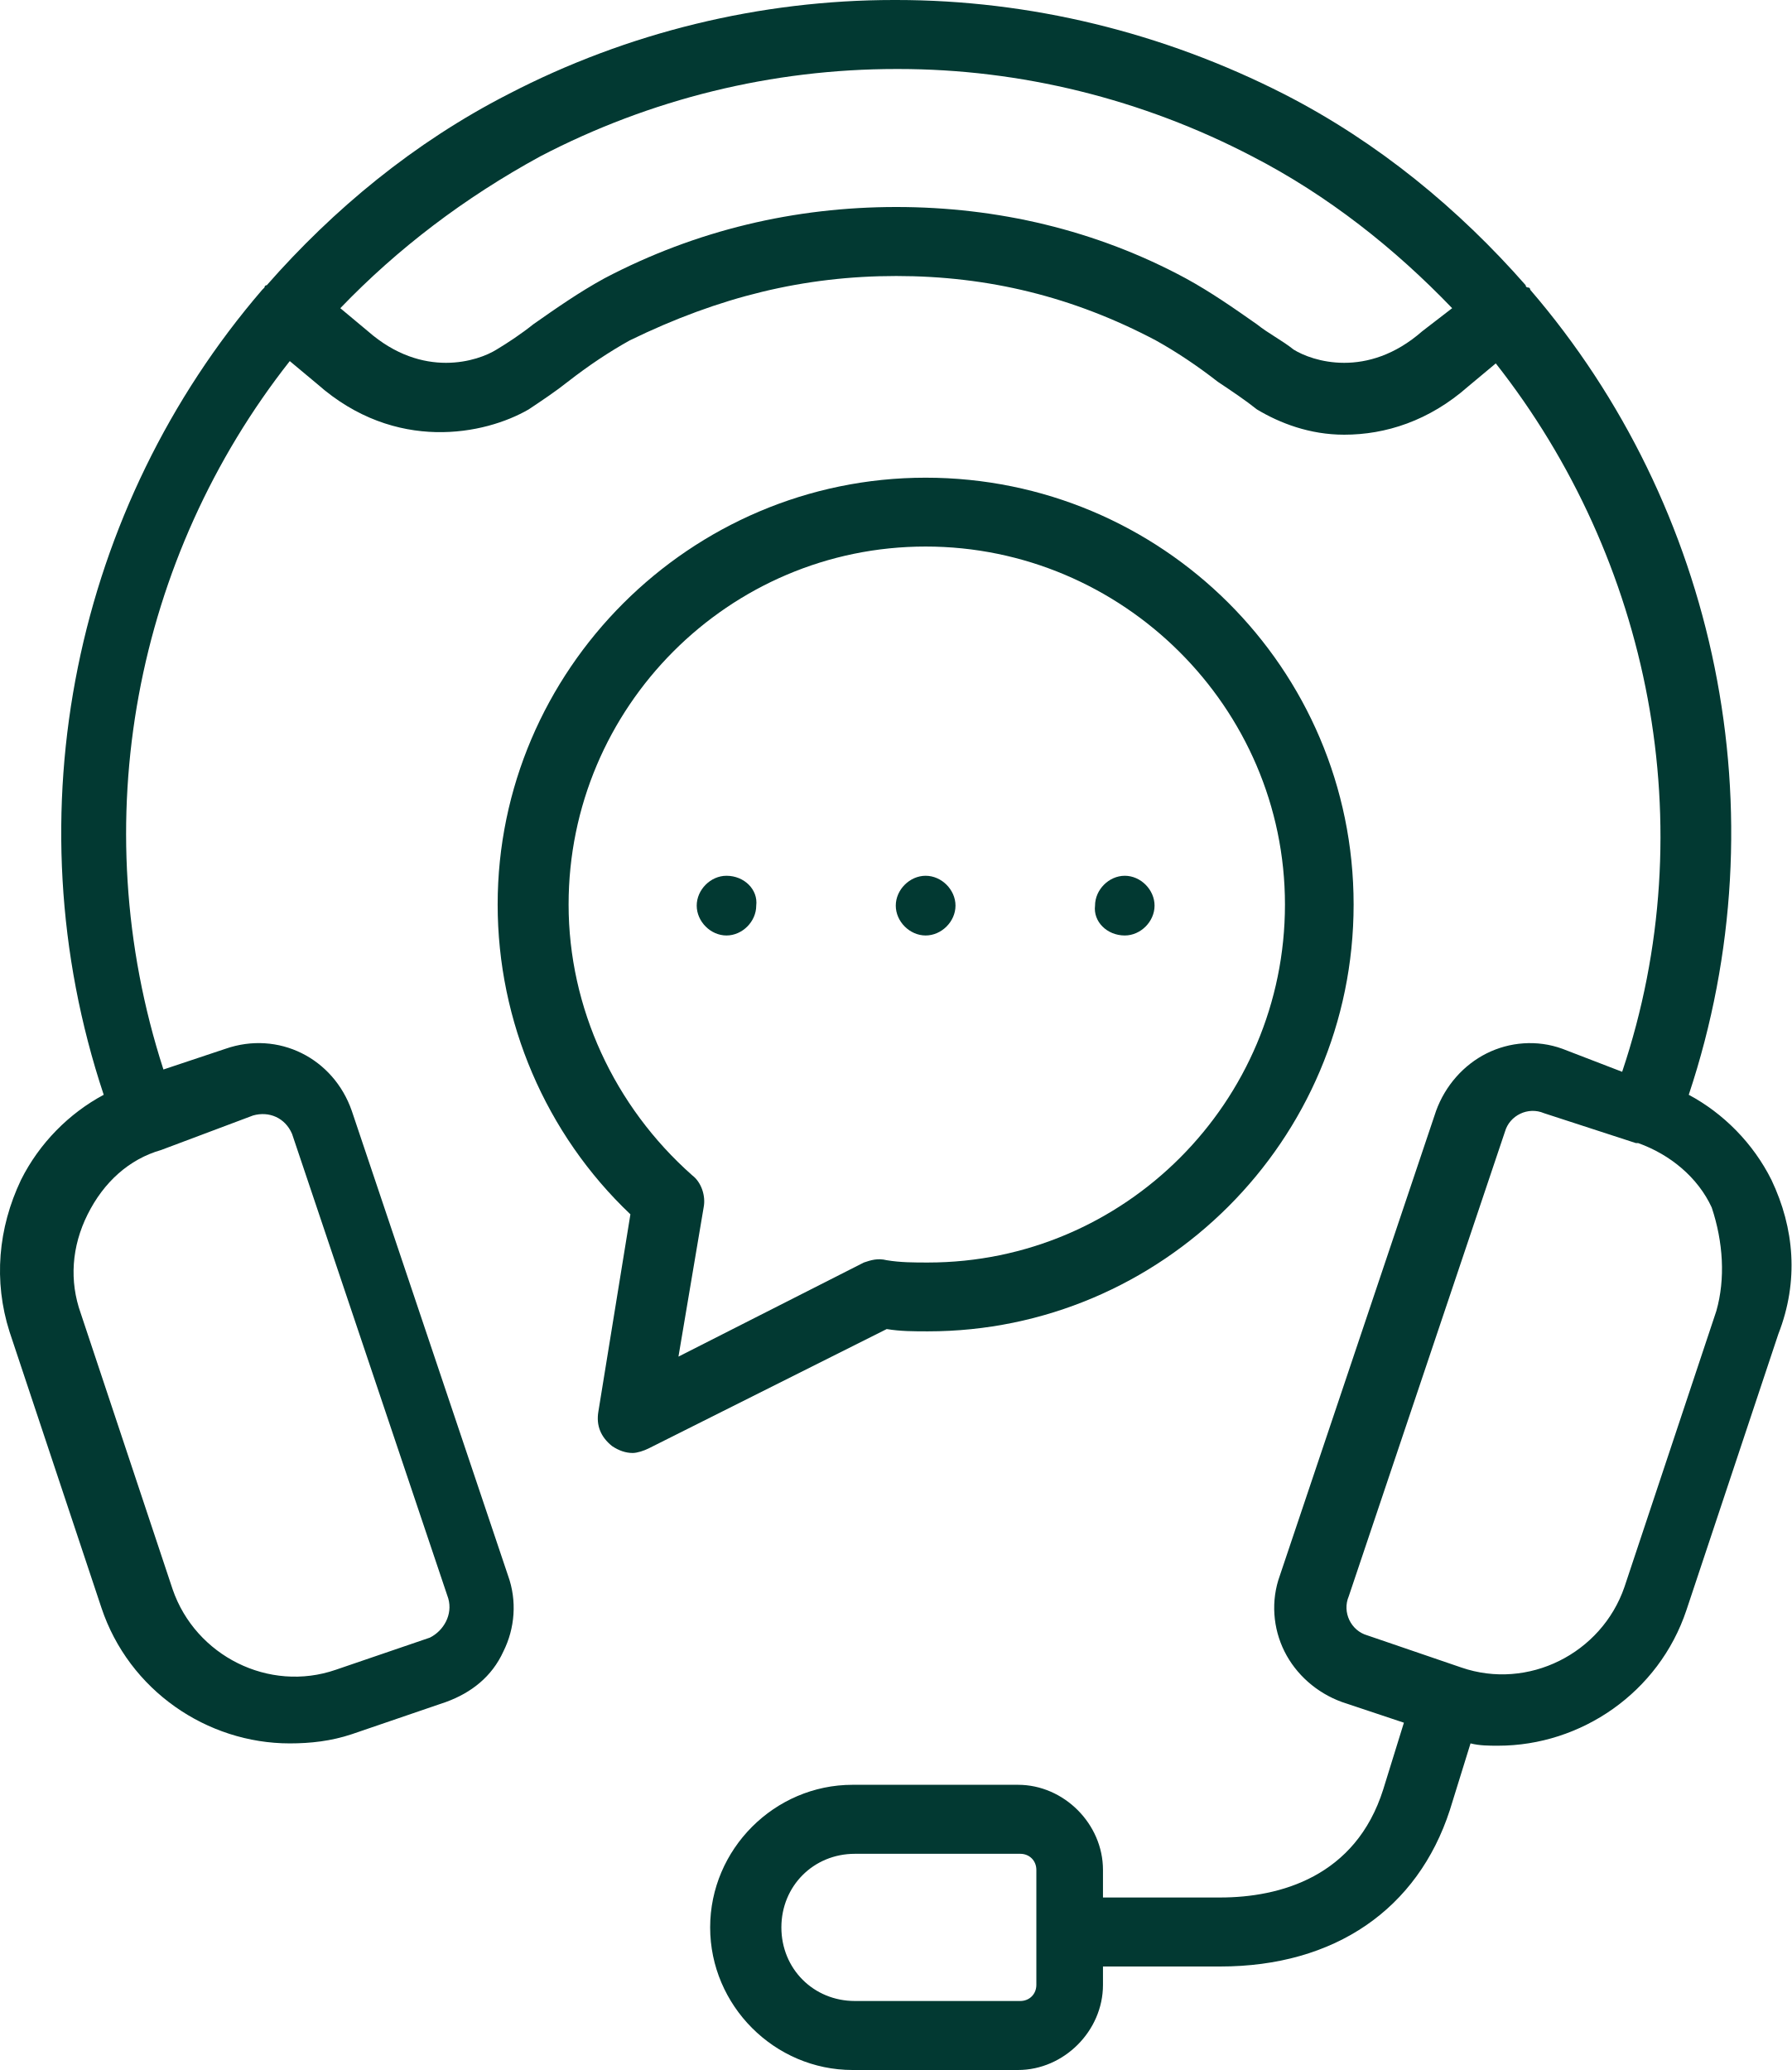
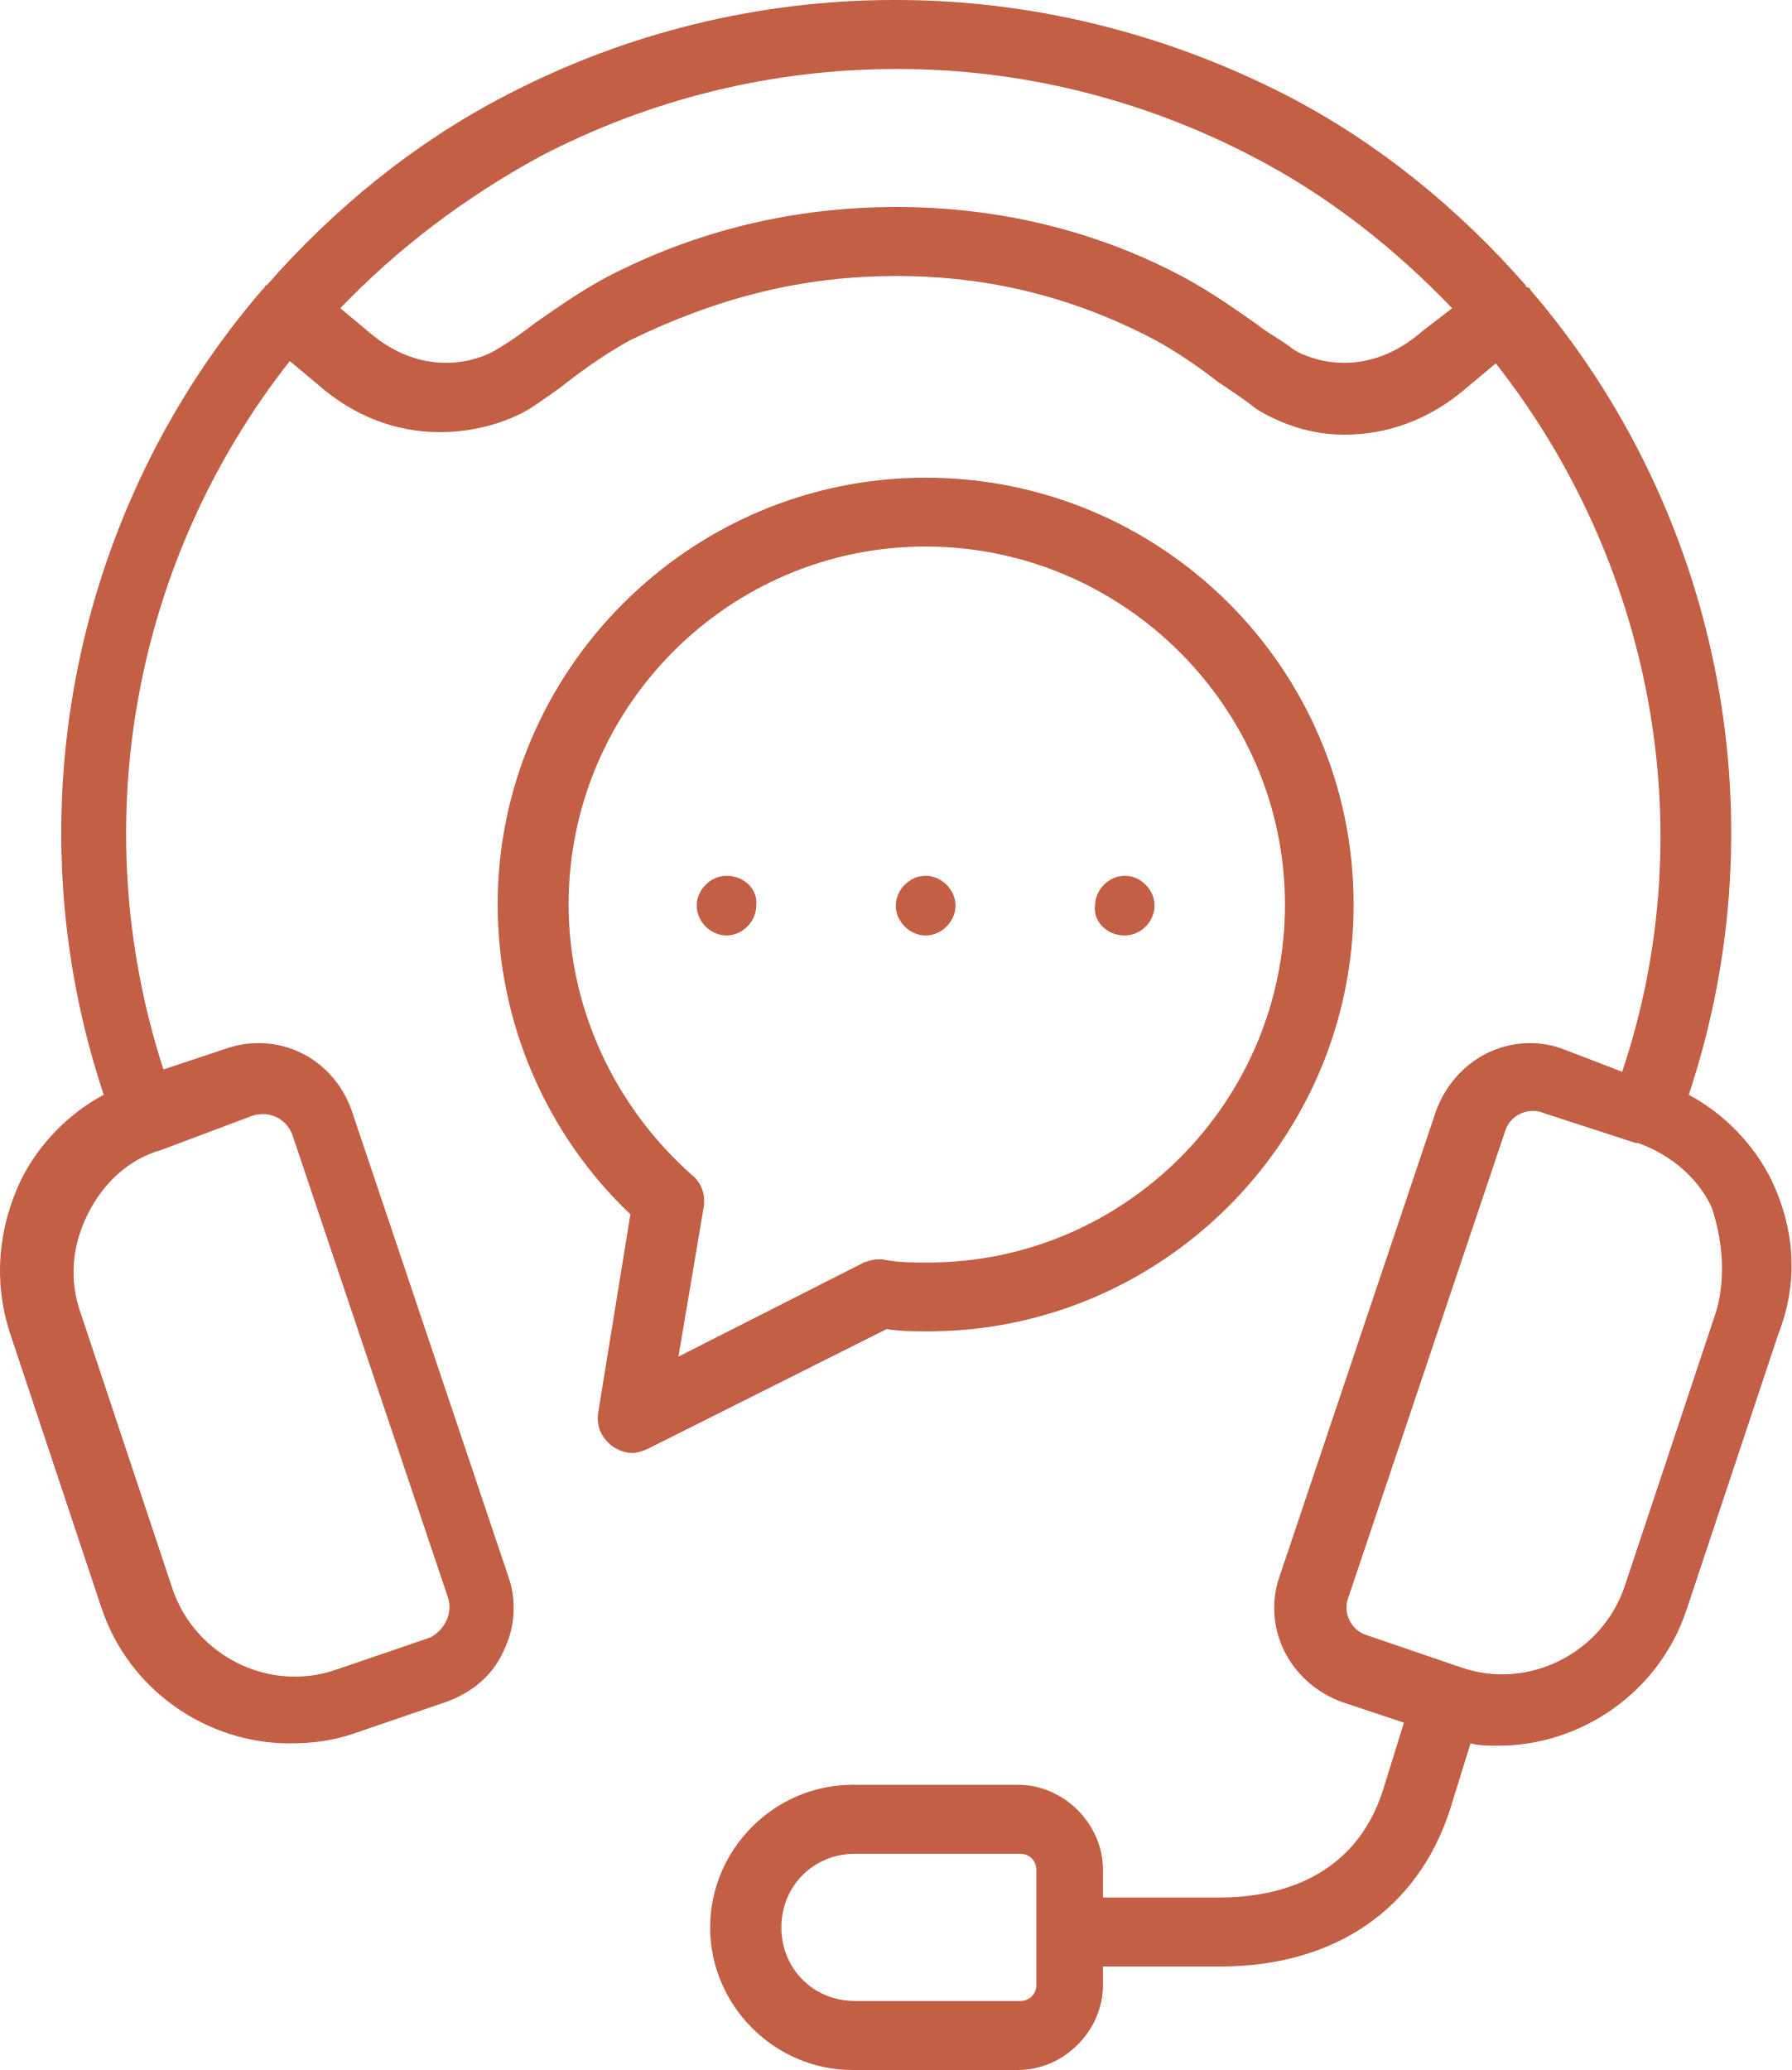
<svg xmlns="http://www.w3.org/2000/svg" width="90" height="104" viewBox="0 0 90 104" fill="none">
-   <path d="M88.99 59.28C88.067 57.431 86.567 55.929 84.836 55.004C89.567 40.791 86.221 25.422 76.874 14.56C76.874 14.56 76.874 14.444 76.758 14.444C76.758 14.444 76.643 14.444 76.643 14.329C73.296 10.516 69.257 7.164 64.526 4.738C58.409 1.618 51.716 0 45.023 0C45.023 0 45.023 0 44.907 0C38.214 0 31.521 1.618 25.52 4.738C20.789 7.164 16.75 10.516 13.403 14.329C13.403 14.329 13.288 14.329 13.288 14.444L13.172 14.56C3.825 25.422 0.478 40.791 5.21 55.004C3.479 55.929 1.978 57.431 1.055 59.28C-0.099 61.707 -0.33 64.364 0.478 66.907L5.094 80.773C6.479 84.933 10.403 87.591 14.557 87.591C15.596 87.591 16.634 87.476 17.673 87.129L22.404 85.511C23.674 85.049 24.712 84.24 25.289 82.969C25.866 81.813 25.982 80.427 25.52 79.156L17.673 55.813C16.75 53.156 13.98 51.769 11.326 52.693L8.21 53.733C4.171 41.253 6.825 27.964 14.557 18.142L15.942 19.298C19.866 22.764 24.366 21.84 26.559 20.569C27.251 20.107 27.944 19.644 28.521 19.182C29.559 18.373 30.598 17.68 31.636 17.102C36.137 14.907 40.407 13.867 45.023 13.867C49.639 13.867 53.909 14.907 58.063 17.102C59.102 17.68 60.14 18.373 61.179 19.182C61.871 19.644 62.564 20.107 63.141 20.569C64.295 21.262 65.795 21.84 67.526 21.84C69.603 21.84 71.796 21.147 73.758 19.413L75.142 18.258C82.874 28.08 85.644 41.484 81.49 53.849L78.489 52.693C77.22 52.231 75.835 52.347 74.681 52.924C73.527 53.502 72.604 54.542 72.142 55.813L64.295 79.156C63.833 80.427 63.949 81.813 64.526 82.969C65.103 84.124 66.141 85.049 67.411 85.511L70.526 86.551L69.488 89.902C68.103 94.293 64.295 95.333 61.294 95.333H55.409V93.947C55.409 91.636 53.447 89.671 51.139 89.671H42.83C38.907 89.671 35.675 92.907 35.675 96.836C35.675 100.764 38.907 104 42.83 104H51.139C53.447 104 55.409 102.036 55.409 99.724V98.8H61.294C67.064 98.8 71.219 95.911 72.834 90.942L73.873 87.591C74.335 87.707 74.796 87.707 75.258 87.707C79.412 87.707 83.336 85.049 84.721 80.889L89.337 67.022C90.375 64.364 90.144 61.707 88.99 59.28ZM12.711 56.044C13.518 55.813 14.326 56.16 14.672 56.969L22.52 80.311C22.751 81.12 22.289 81.929 21.597 82.276L16.865 83.893C13.518 85.049 9.826 83.2 8.672 79.849L4.056 65.982C3.479 64.364 3.594 62.631 4.402 61.013C5.21 59.396 6.479 58.24 8.095 57.778L12.711 56.044ZM71.45 16.64C68.68 19.067 65.91 18.142 64.987 17.564C64.41 17.102 63.718 16.756 63.141 16.293C61.987 15.484 60.833 14.676 59.563 13.982C55.063 11.556 50.1 10.4 45.023 10.4C39.945 10.4 34.983 11.556 30.367 13.982C29.098 14.676 27.944 15.484 26.79 16.293C26.213 16.756 25.52 17.218 24.943 17.564C24.02 18.142 21.25 19.067 18.481 16.64L17.096 15.484C19.981 12.48 23.328 9.938 27.136 7.858C32.675 4.969 38.791 3.467 45.023 3.467H45.138C51.255 3.467 57.371 4.969 62.91 7.858C66.718 9.822 70.065 12.48 72.95 15.484L71.45 16.64ZM52.062 99.724C52.062 100.187 51.716 100.533 51.255 100.533H42.946C40.868 100.533 39.253 98.916 39.253 96.836C39.253 94.756 40.868 93.138 42.946 93.138H51.255C51.716 93.138 52.062 93.484 52.062 93.947V99.724ZM86.221 65.867L81.605 79.733C80.451 83.084 76.758 84.933 73.411 83.778L68.68 82.16C67.872 81.929 67.411 81.004 67.757 80.196L75.604 56.853C75.835 56.044 76.758 55.582 77.566 55.929L82.182 57.431H82.297C83.913 58.009 85.298 59.164 85.99 60.667C86.567 62.4 86.683 64.249 86.221 65.867Z" fill="#023932" />
-   <path d="M46.615 66.889C58.342 66.889 68 57.32 68 45.445C68 33.569 58.342 24 46.5 24C34.658 24 25 33.685 25 45.445C25 51.325 27.414 56.974 31.669 61.009L30.059 70.925C29.944 71.617 30.174 72.193 30.749 72.654C31.094 72.885 31.439 73 31.783 73C32.013 73 32.358 72.885 32.588 72.769L44.545 66.774C45.235 66.889 45.925 66.889 46.615 66.889ZM43.396 63.431L34.083 68.158L35.348 60.663C35.463 60.087 35.233 59.395 34.773 59.049C30.864 55.591 28.564 50.633 28.564 45.445C28.564 35.529 36.612 27.459 46.5 27.459C56.388 27.459 64.551 35.529 64.551 45.445C64.551 55.36 56.503 63.431 46.615 63.431C45.925 63.431 45.235 63.431 44.545 63.315C44.086 63.2 43.741 63.315 43.396 63.431Z" fill="#023932" />
-   <path d="M56.505 47C57.302 47 58 46.3 58 45.5C58 44.7 57.302 44 56.505 44C55.707 44 55.01 44.7 55.01 45.5C54.91 46.3 55.608 47 56.505 47Z" fill="#023932" />
-   <path d="M48 45.5C48 44.7 47.3 44 46.5 44C45.7 44 45 44.7 45 45.5C45 46.3 45.7 47 46.5 47C47.3 47 48 46.3 48 45.5Z" fill="#023932" />
-   <path d="M36.495 44C35.698 44 35 44.7 35 45.5C35 46.3 35.698 47 36.495 47C37.293 47 37.99 46.3 37.99 45.5C38.09 44.7 37.392 44 36.495 44Z" fill="#023932" />
+   <path d="M88.99 59.28C88.067 57.431 86.567 55.929 84.836 55.004C89.567 40.791 86.221 25.422 76.874 14.56C76.874 14.56 76.874 14.444 76.758 14.444C76.758 14.444 76.643 14.444 76.643 14.329C73.296 10.516 69.257 7.164 64.526 4.738C58.409 1.618 51.716 0 45.023 0C45.023 0 45.023 0 44.907 0C38.214 0 31.521 1.618 25.52 4.738C20.789 7.164 16.75 10.516 13.403 14.329C13.403 14.329 13.288 14.329 13.288 14.444L13.172 14.56C3.825 25.422 0.478 40.791 5.21 55.004C3.479 55.929 1.978 57.431 1.055 59.28C-0.099 61.707 -0.33 64.364 0.478 66.907L5.094 80.773C6.479 84.933 10.403 87.591 14.557 87.591C15.596 87.591 16.634 87.476 17.673 87.129L22.404 85.511C23.674 85.049 24.712 84.24 25.289 82.969C25.866 81.813 25.982 80.427 25.52 79.156L17.673 55.813C16.75 53.156 13.98 51.769 11.326 52.693L8.21 53.733C4.171 41.253 6.825 27.964 14.557 18.142L15.942 19.298C19.866 22.764 24.366 21.84 26.559 20.569C27.251 20.107 27.944 19.644 28.521 19.182C29.559 18.373 30.598 17.68 31.636 17.102C36.137 14.907 40.407 13.867 45.023 13.867C49.639 13.867 53.909 14.907 58.063 17.102C59.102 17.68 60.14 18.373 61.179 19.182C61.871 19.644 62.564 20.107 63.141 20.569C64.295 21.262 65.795 21.84 67.526 21.84C69.603 21.84 71.796 21.147 73.758 19.413L75.142 18.258C82.874 28.08 85.644 41.484 81.49 53.849L78.489 52.693C77.22 52.231 75.835 52.347 74.681 52.924C73.527 53.502 72.604 54.542 72.142 55.813L64.295 79.156C63.833 80.427 63.949 81.813 64.526 82.969C65.103 84.124 66.141 85.049 67.411 85.511L70.526 86.551L69.488 89.902C68.103 94.293 64.295 95.333 61.294 95.333H55.409V93.947C55.409 91.636 53.447 89.671 51.139 89.671H42.83C38.907 89.671 35.675 92.907 35.675 96.836C35.675 100.764 38.907 104 42.83 104H51.139C53.447 104 55.409 102.036 55.409 99.724V98.8H61.294C67.064 98.8 71.219 95.911 72.834 90.942L73.873 87.591C74.335 87.707 74.796 87.707 75.258 87.707C79.412 87.707 83.336 85.049 84.721 80.889L89.337 67.022C90.375 64.364 90.144 61.707 88.99 59.28ZM12.711 56.044C13.518 55.813 14.326 56.16 14.672 56.969L22.52 80.311C22.751 81.12 22.289 81.929 21.597 82.276L16.865 83.893C13.518 85.049 9.826 83.2 8.672 79.849L4.056 65.982C3.479 64.364 3.594 62.631 4.402 61.013C5.21 59.396 6.479 58.24 8.095 57.778L12.711 56.044ZM71.45 16.64C68.68 19.067 65.91 18.142 64.987 17.564C64.41 17.102 63.718 16.756 63.141 16.293C61.987 15.484 60.833 14.676 59.563 13.982C55.063 11.556 50.1 10.4 45.023 10.4C39.945 10.4 34.983 11.556 30.367 13.982C29.098 14.676 27.944 15.484 26.79 16.293C26.213 16.756 25.52 17.218 24.943 17.564C24.02 18.142 21.25 19.067 18.481 16.64L17.096 15.484C19.981 12.48 23.328 9.938 27.136 7.858C32.675 4.969 38.791 3.467 45.023 3.467H45.138C51.255 3.467 57.371 4.969 62.91 7.858C66.718 9.822 70.065 12.48 72.95 15.484L71.45 16.64ZM52.062 99.724C52.062 100.187 51.716 100.533 51.255 100.533H42.946C40.868 100.533 39.253 98.916 39.253 96.836C39.253 94.756 40.868 93.138 42.946 93.138H51.255C51.716 93.138 52.062 93.484 52.062 93.947V99.724ZM86.221 65.867L81.605 79.733C80.451 83.084 76.758 84.933 73.411 83.778L68.68 82.16C67.872 81.929 67.411 81.004 67.757 80.196L75.604 56.853C75.835 56.044 76.758 55.582 77.566 55.929L82.182 57.431H82.297C83.913 58.009 85.298 59.164 85.99 60.667C86.567 62.4 86.683 64.249 86.221 65.867Z" fill="#c35f45" />
+   <path d="M46.615 66.889C58.342 66.889 68 57.32 68 45.445C68 33.569 58.342 24 46.5 24C34.658 24 25 33.685 25 45.445C25 51.325 27.414 56.974 31.669 61.009L30.059 70.925C29.944 71.617 30.174 72.193 30.749 72.654C31.094 72.885 31.439 73 31.783 73C32.013 73 32.358 72.885 32.588 72.769L44.545 66.774C45.235 66.889 45.925 66.889 46.615 66.889ZM43.396 63.431L34.083 68.158L35.348 60.663C35.463 60.087 35.233 59.395 34.773 59.049C30.864 55.591 28.564 50.633 28.564 45.445C28.564 35.529 36.612 27.459 46.5 27.459C56.388 27.459 64.551 35.529 64.551 45.445C64.551 55.36 56.503 63.431 46.615 63.431C45.925 63.431 45.235 63.431 44.545 63.315C44.086 63.2 43.741 63.315 43.396 63.431Z" fill="#c35f45" />
+   <path d="M56.505 47C57.302 47 58 46.3 58 45.5C58 44.7 57.302 44 56.505 44C55.707 44 55.01 44.7 55.01 45.5C54.91 46.3 55.608 47 56.505 47Z" fill="#c35f45" />
+   <path d="M48 45.5C48 44.7 47.3 44 46.5 44C45.7 44 45 44.7 45 45.5C45 46.3 45.7 47 46.5 47C47.3 47 48 46.3 48 45.5Z" fill="#c35f45" />
+   <path d="M36.495 44C35.698 44 35 44.7 35 45.5C35 46.3 35.698 47 36.495 47C37.293 47 37.99 46.3 37.99 45.5C38.09 44.7 37.392 44 36.495 44Z" fill="#c35f45" />
</svg>
